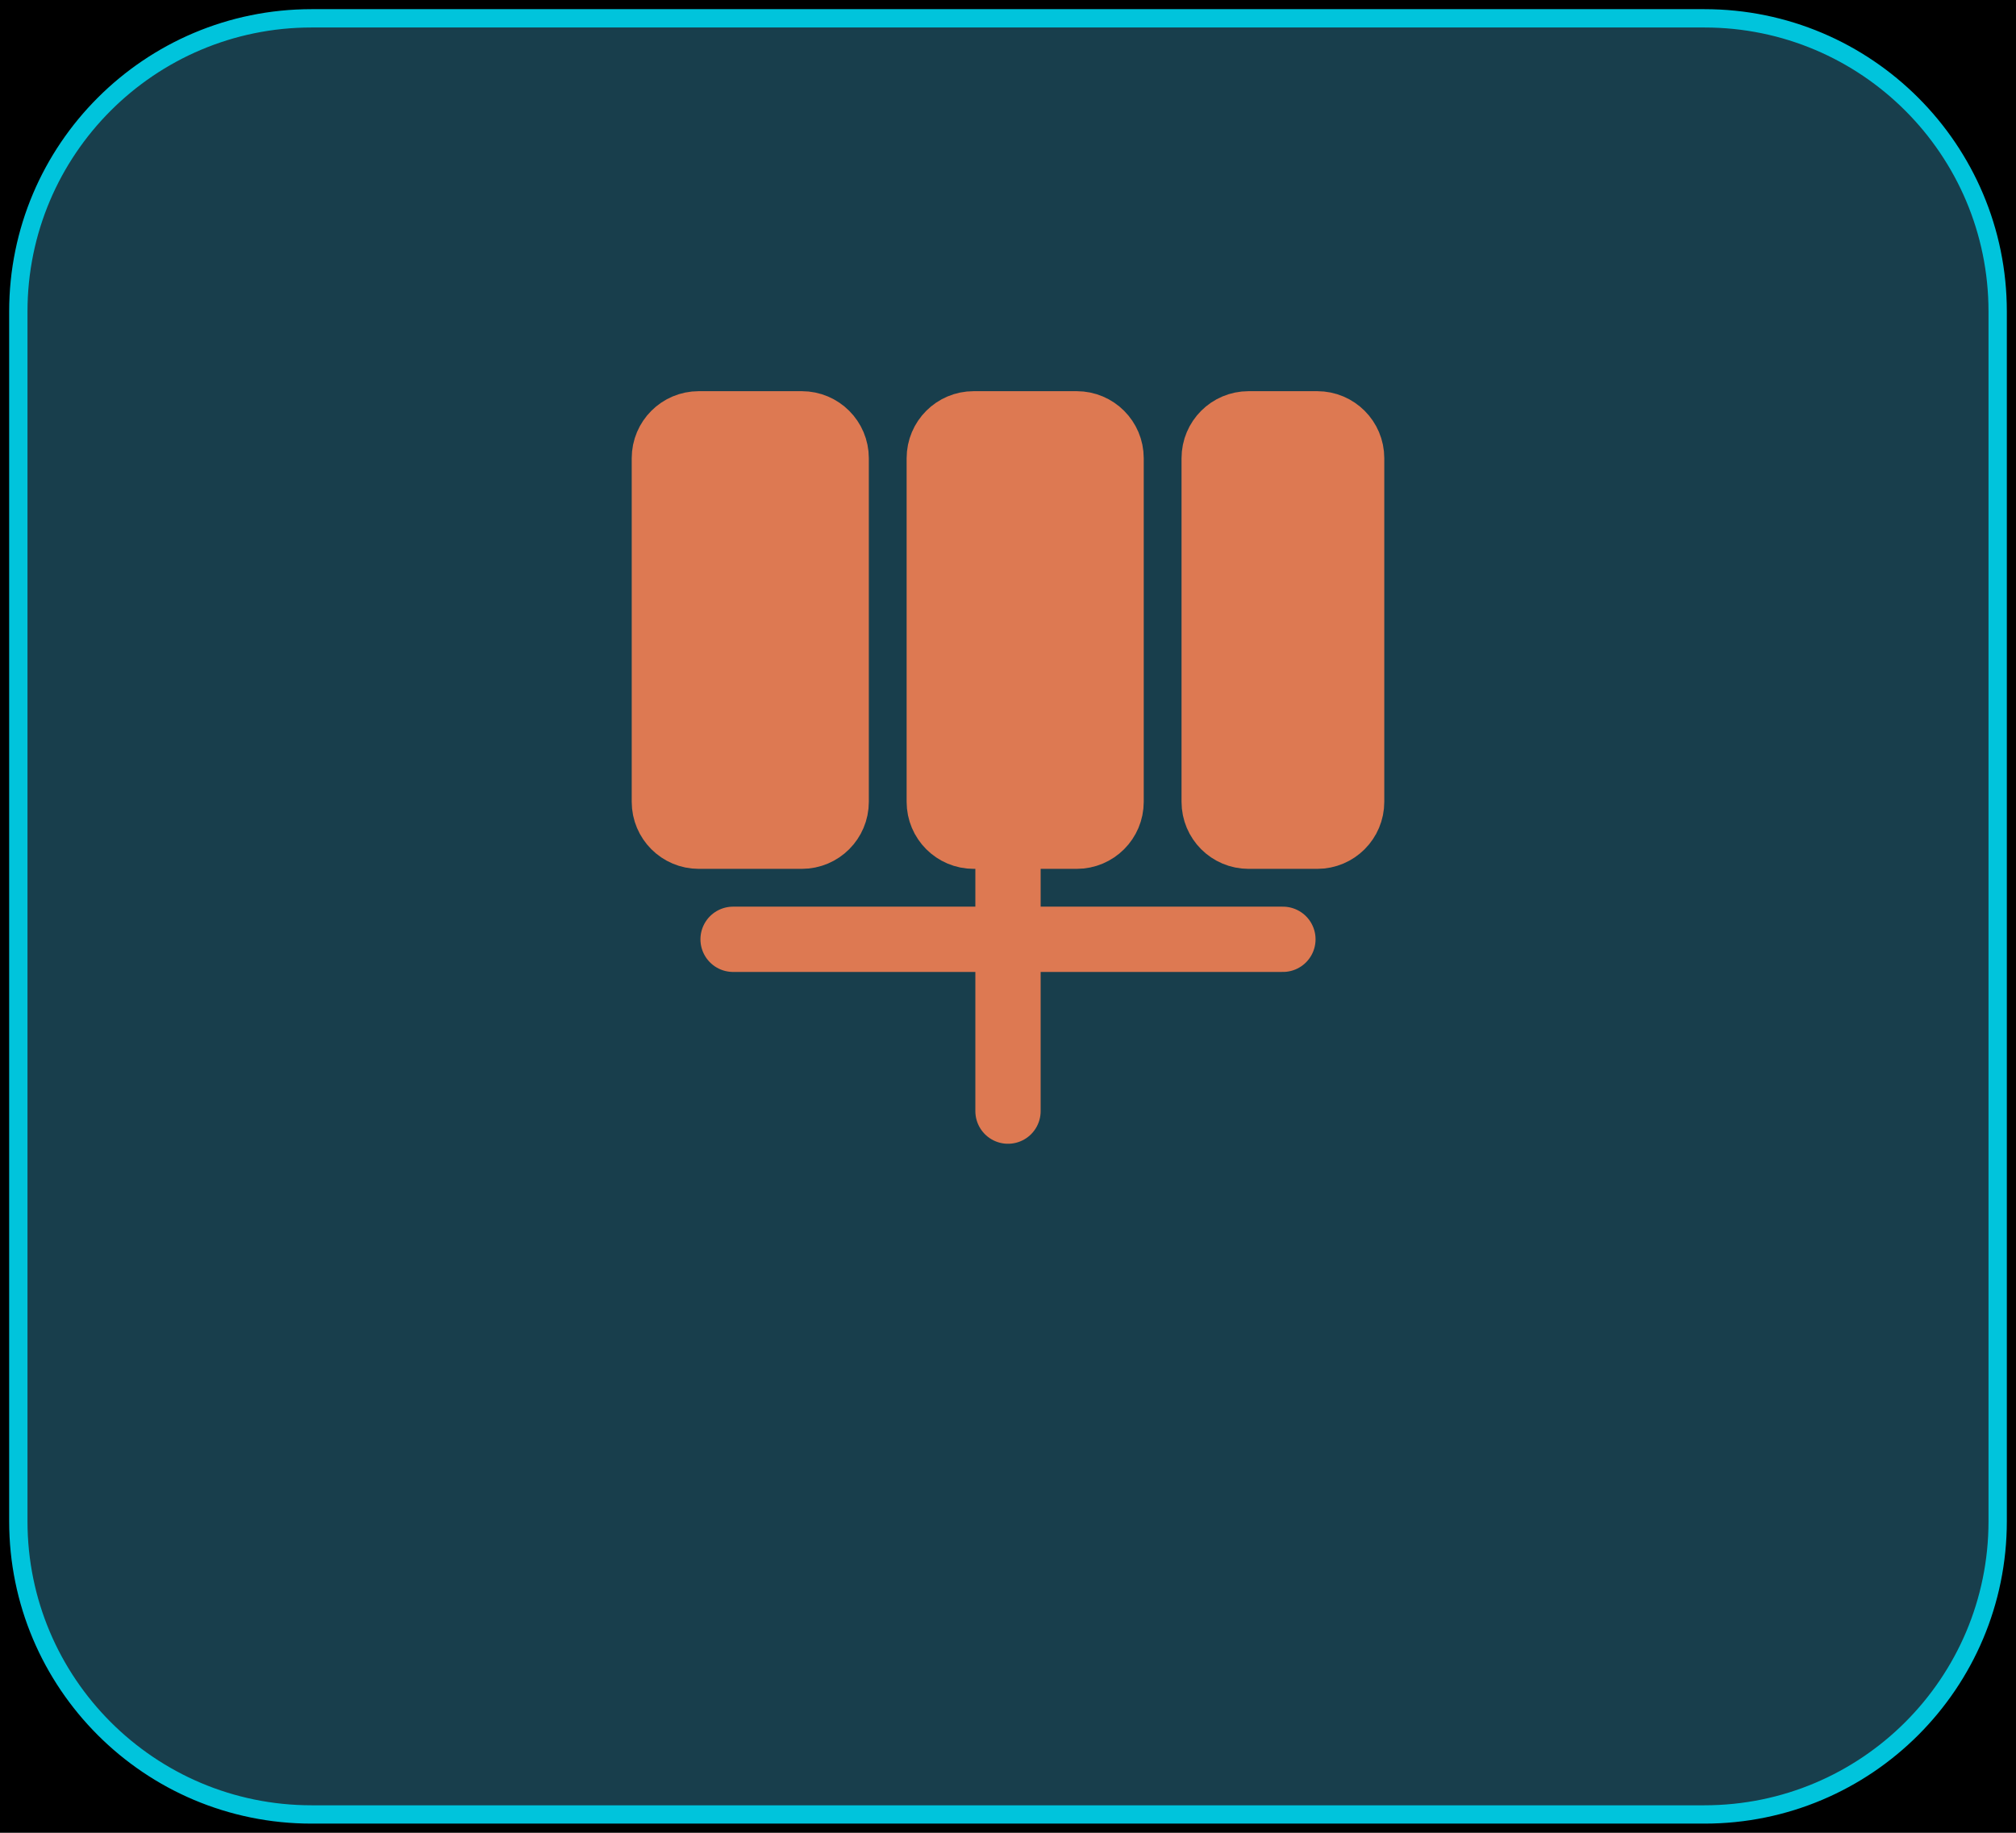
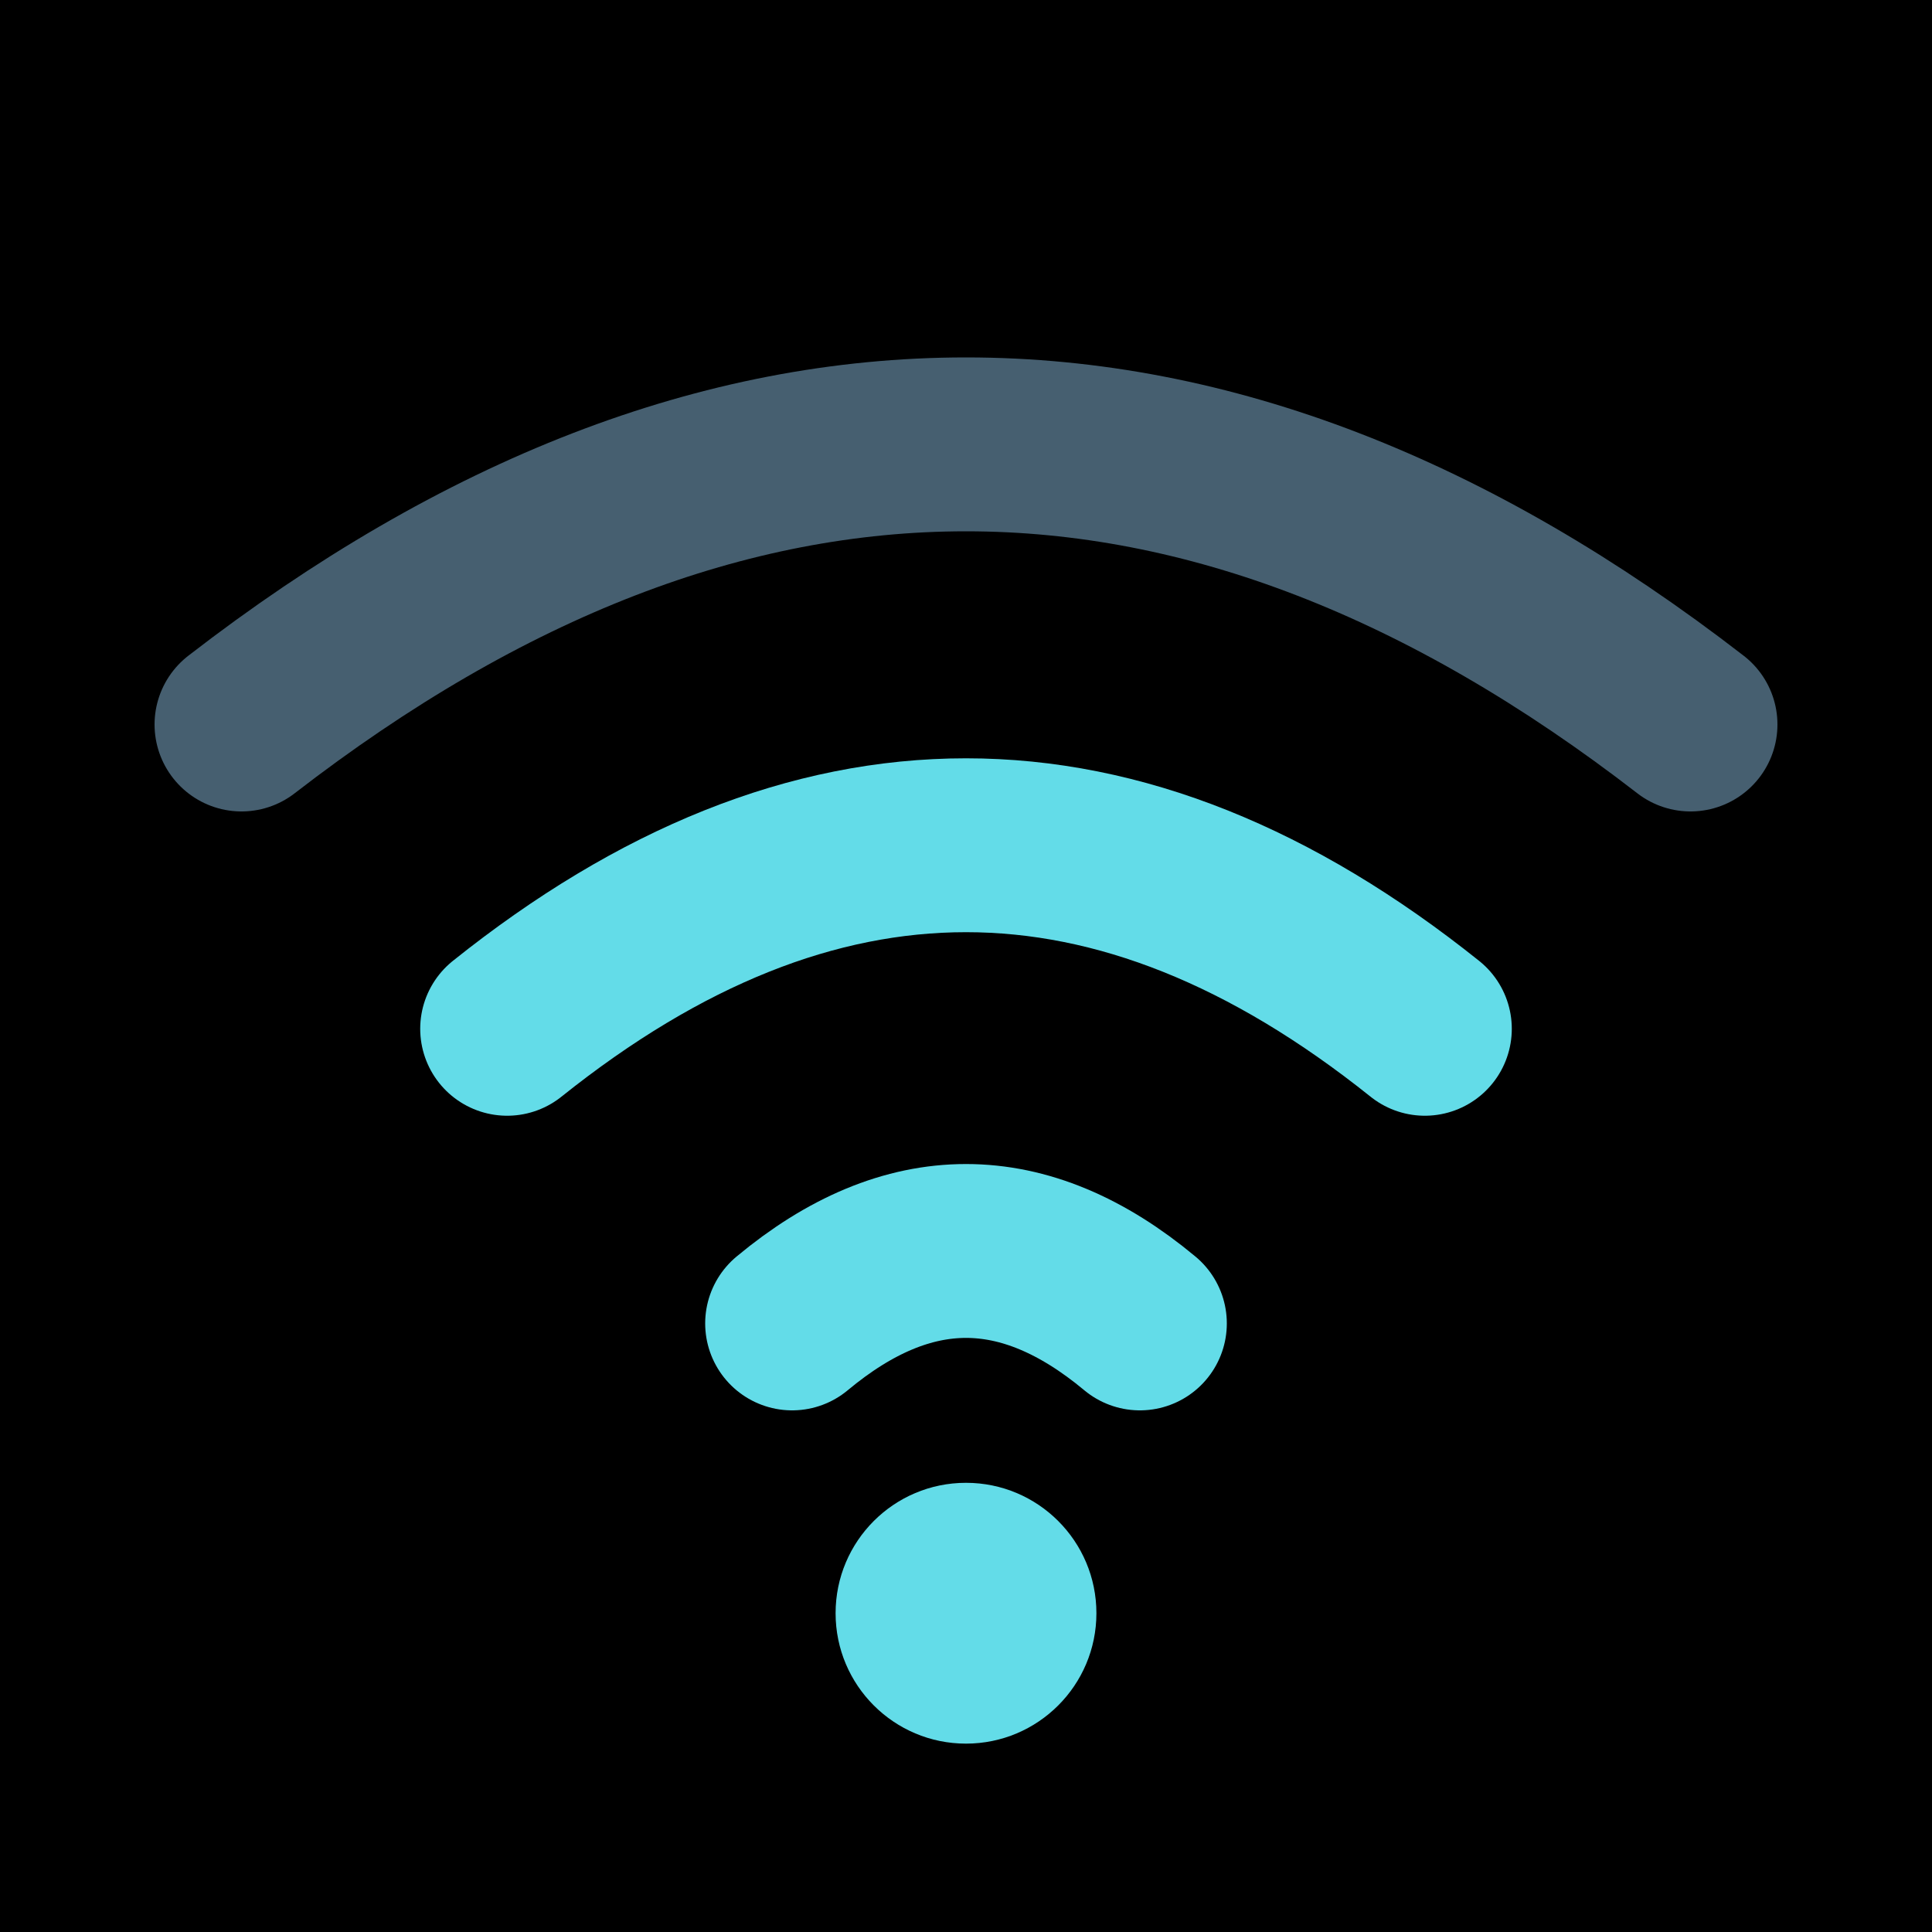
- <svg xmlns="http://www.w3.org/2000/svg" width="110" height="100" viewBox="0 0 110 100">
-   <defs>
-     <linearGradient id="petrel" x1="0" y1="0" x2="24" y2="24" gradientUnits="userSpaceOnUse">
-       <stop stop-color="#dd7952" />
-       <stop offset="1" stop-color="#dd7952" />
-     </linearGradient>
-   </defs>
-   <rect width="110" height="100" fill="#000000" />
-   <rect x="1" y="1" width="108" height="98" rx="16" fill="#183e4c" stroke="#00c4dc" />
-   <g transform="translate(32.5,17.5) scale(1.875)" stroke="#dd7952" stroke-width="1.9" stroke-linecap="round" stroke-linejoin="round" fill="none" color="#dd7952">
-     <rect x="2" y="3" width="5" height="12" rx="1" fill="currentColor" />
-     <rect x="10" y="3" width="5" height="12" rx="1" fill="currentColor" />
-     <rect x="18" y="3" width="4" height="12" rx="1" fill="currentColor" />
-     <path d="M4 18h16M12 15v8" />
+ <svg xmlns="http://www.w3.org/2000/svg" width="20" height="20" viewBox="0 0 20 20">
+   <rect width="20" height="20" fill="#000000" />
+   <g fill="none" stroke-width="1.8" stroke-linecap="round">
+     <path d="M2.5 7.5 Q10 1.7 17.5 7.5" stroke="#465f70" />
+     <path d="M5.25 10.65 Q10 6.85 14.75 10.65" stroke="#63dce8" />
+     <path d="M8.2 13.7 Q10 12.2 11.8 13.7" stroke="#63dce8" />
  </g>
+   <circle cx="10" cy="16.7" r="1.35" fill="#63dce8" />
</svg>
